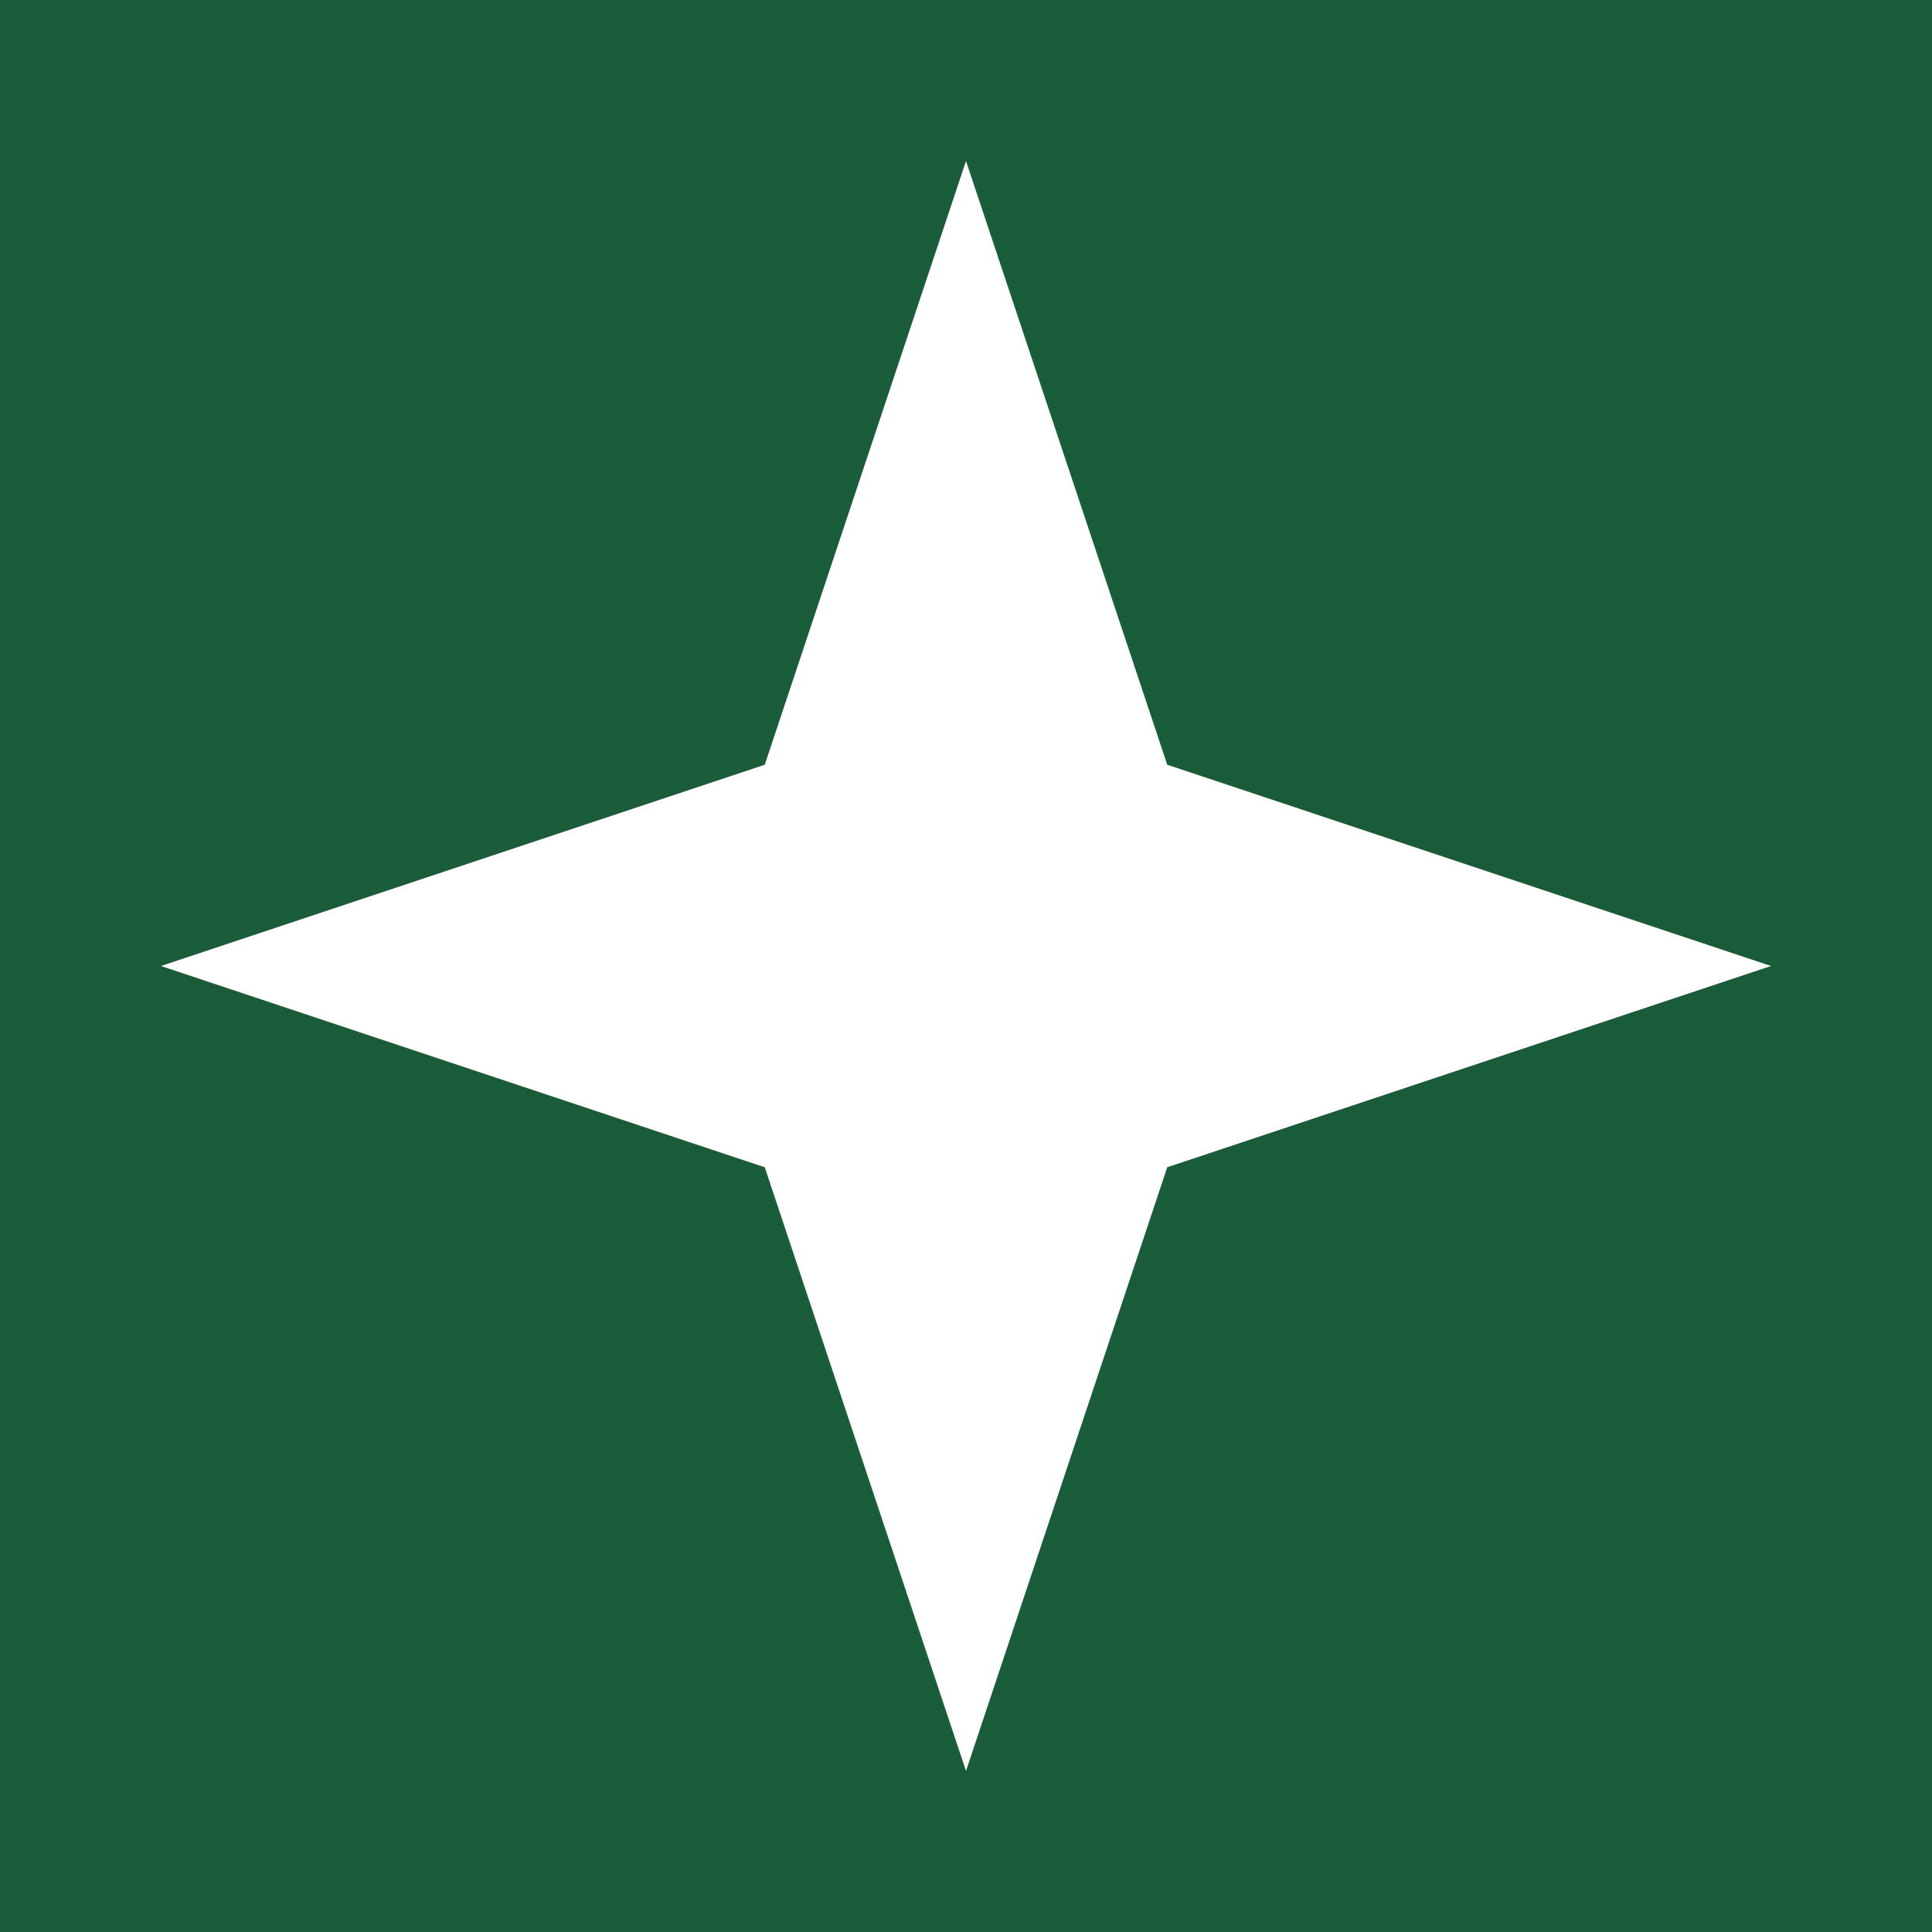
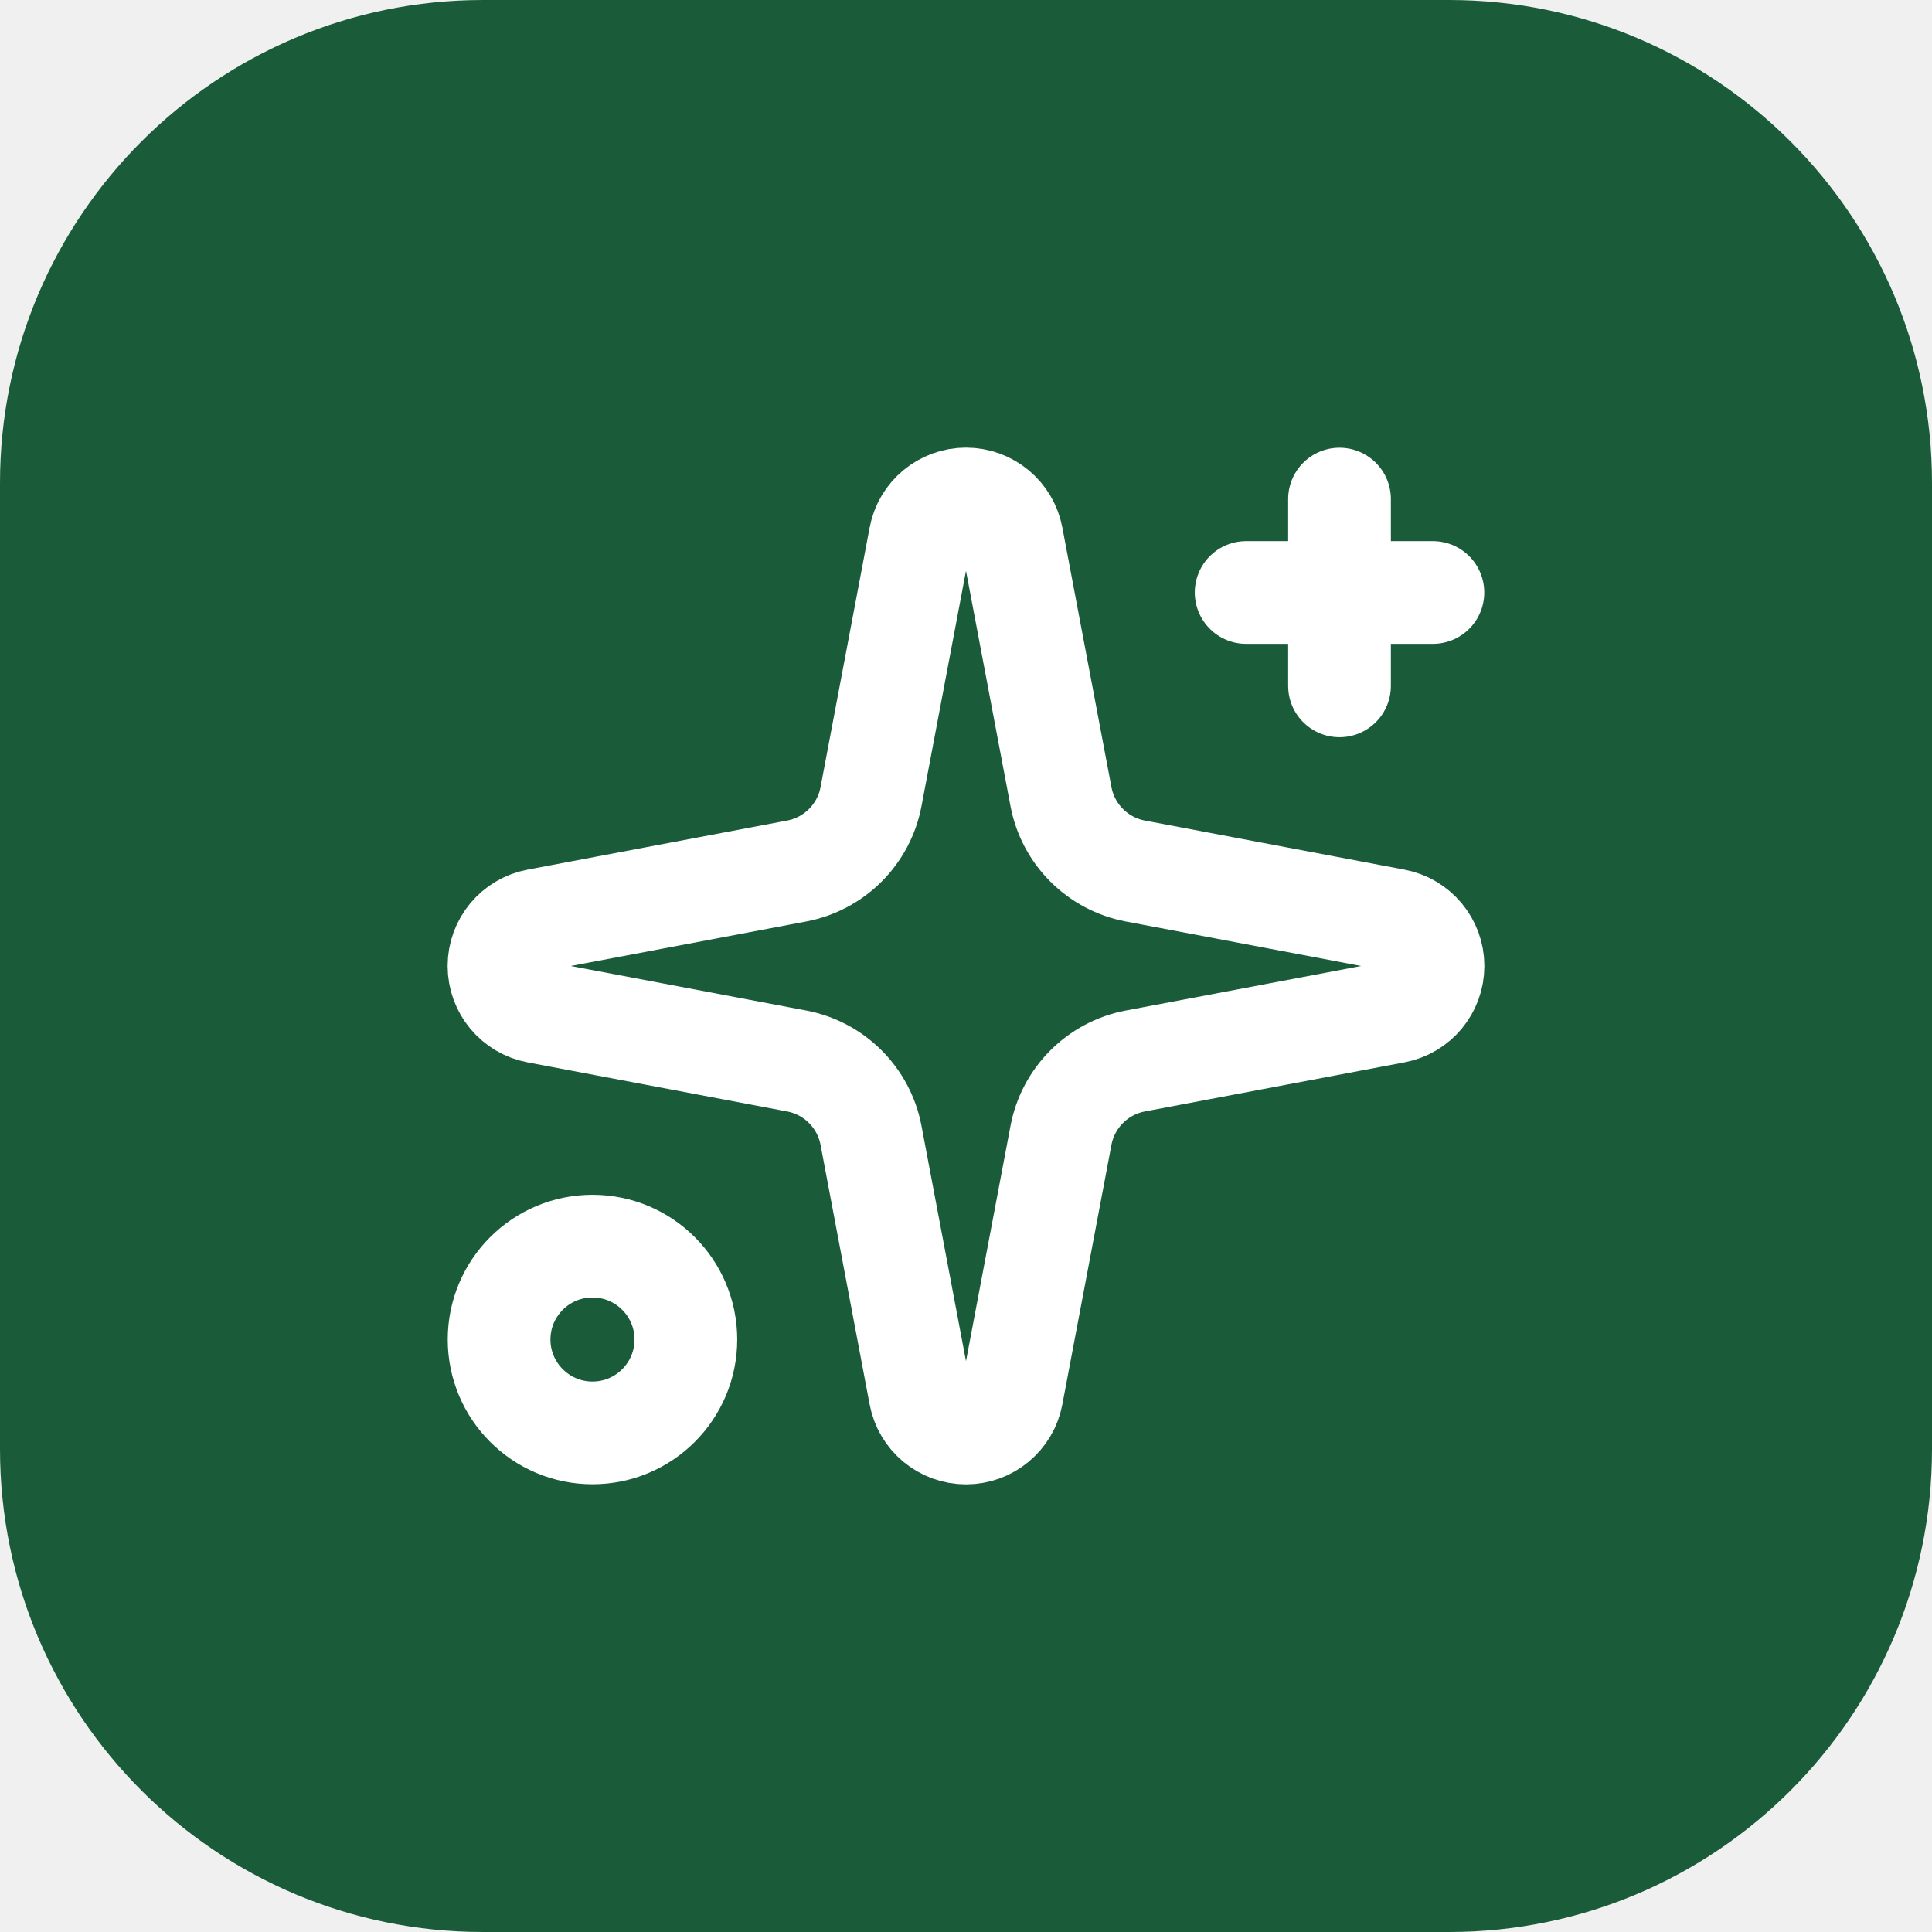
<svg xmlns="http://www.w3.org/2000/svg" width="32" height="32" viewBox="0 0 24 24" fill="none">
-   <rect width="24" height="24" fill="#1a5c3a" />
-   <path d="M12 2L14.5 9.5L22 12L14.5 14.5L12 22L9.5 14.5L2 12L9.5 9.5L12 2Z" fill="white" />
+   <rect width="24" height="24" rx="6" fill="#1a5c3a" />
+   <g transform="matrix(0.58, 0, 0, 0.58, 5.04, 5.04)" stroke="#ffffff" stroke-width="2.2" stroke-linecap="round" stroke-linejoin="round">
+     <path d="M11.017 2.814a1 1 0 0 1 1.966 0l1.051 5.558a2 2 0 0 0 1.594 1.594l5.558 1.051a1 1 0 0 1 0 1.966l-5.558 1.051a2 2 0 0 0-1.594 1.594l-1.051 5.558a1 1 0 0 1-1.966 0l-1.051-5.558a2 2 0 0 0-1.594-1.594l-5.558-1.051a1 1 0 0 1 0-1.966l5.558-1.051a2 2 0 0 0 1.594-1.594z" />
+     <path d="M20 2v4" />
+     <path d="M22 4h-4" />
+     <circle cx="4" cy="20" r="2" />
+   </g>
</svg>
